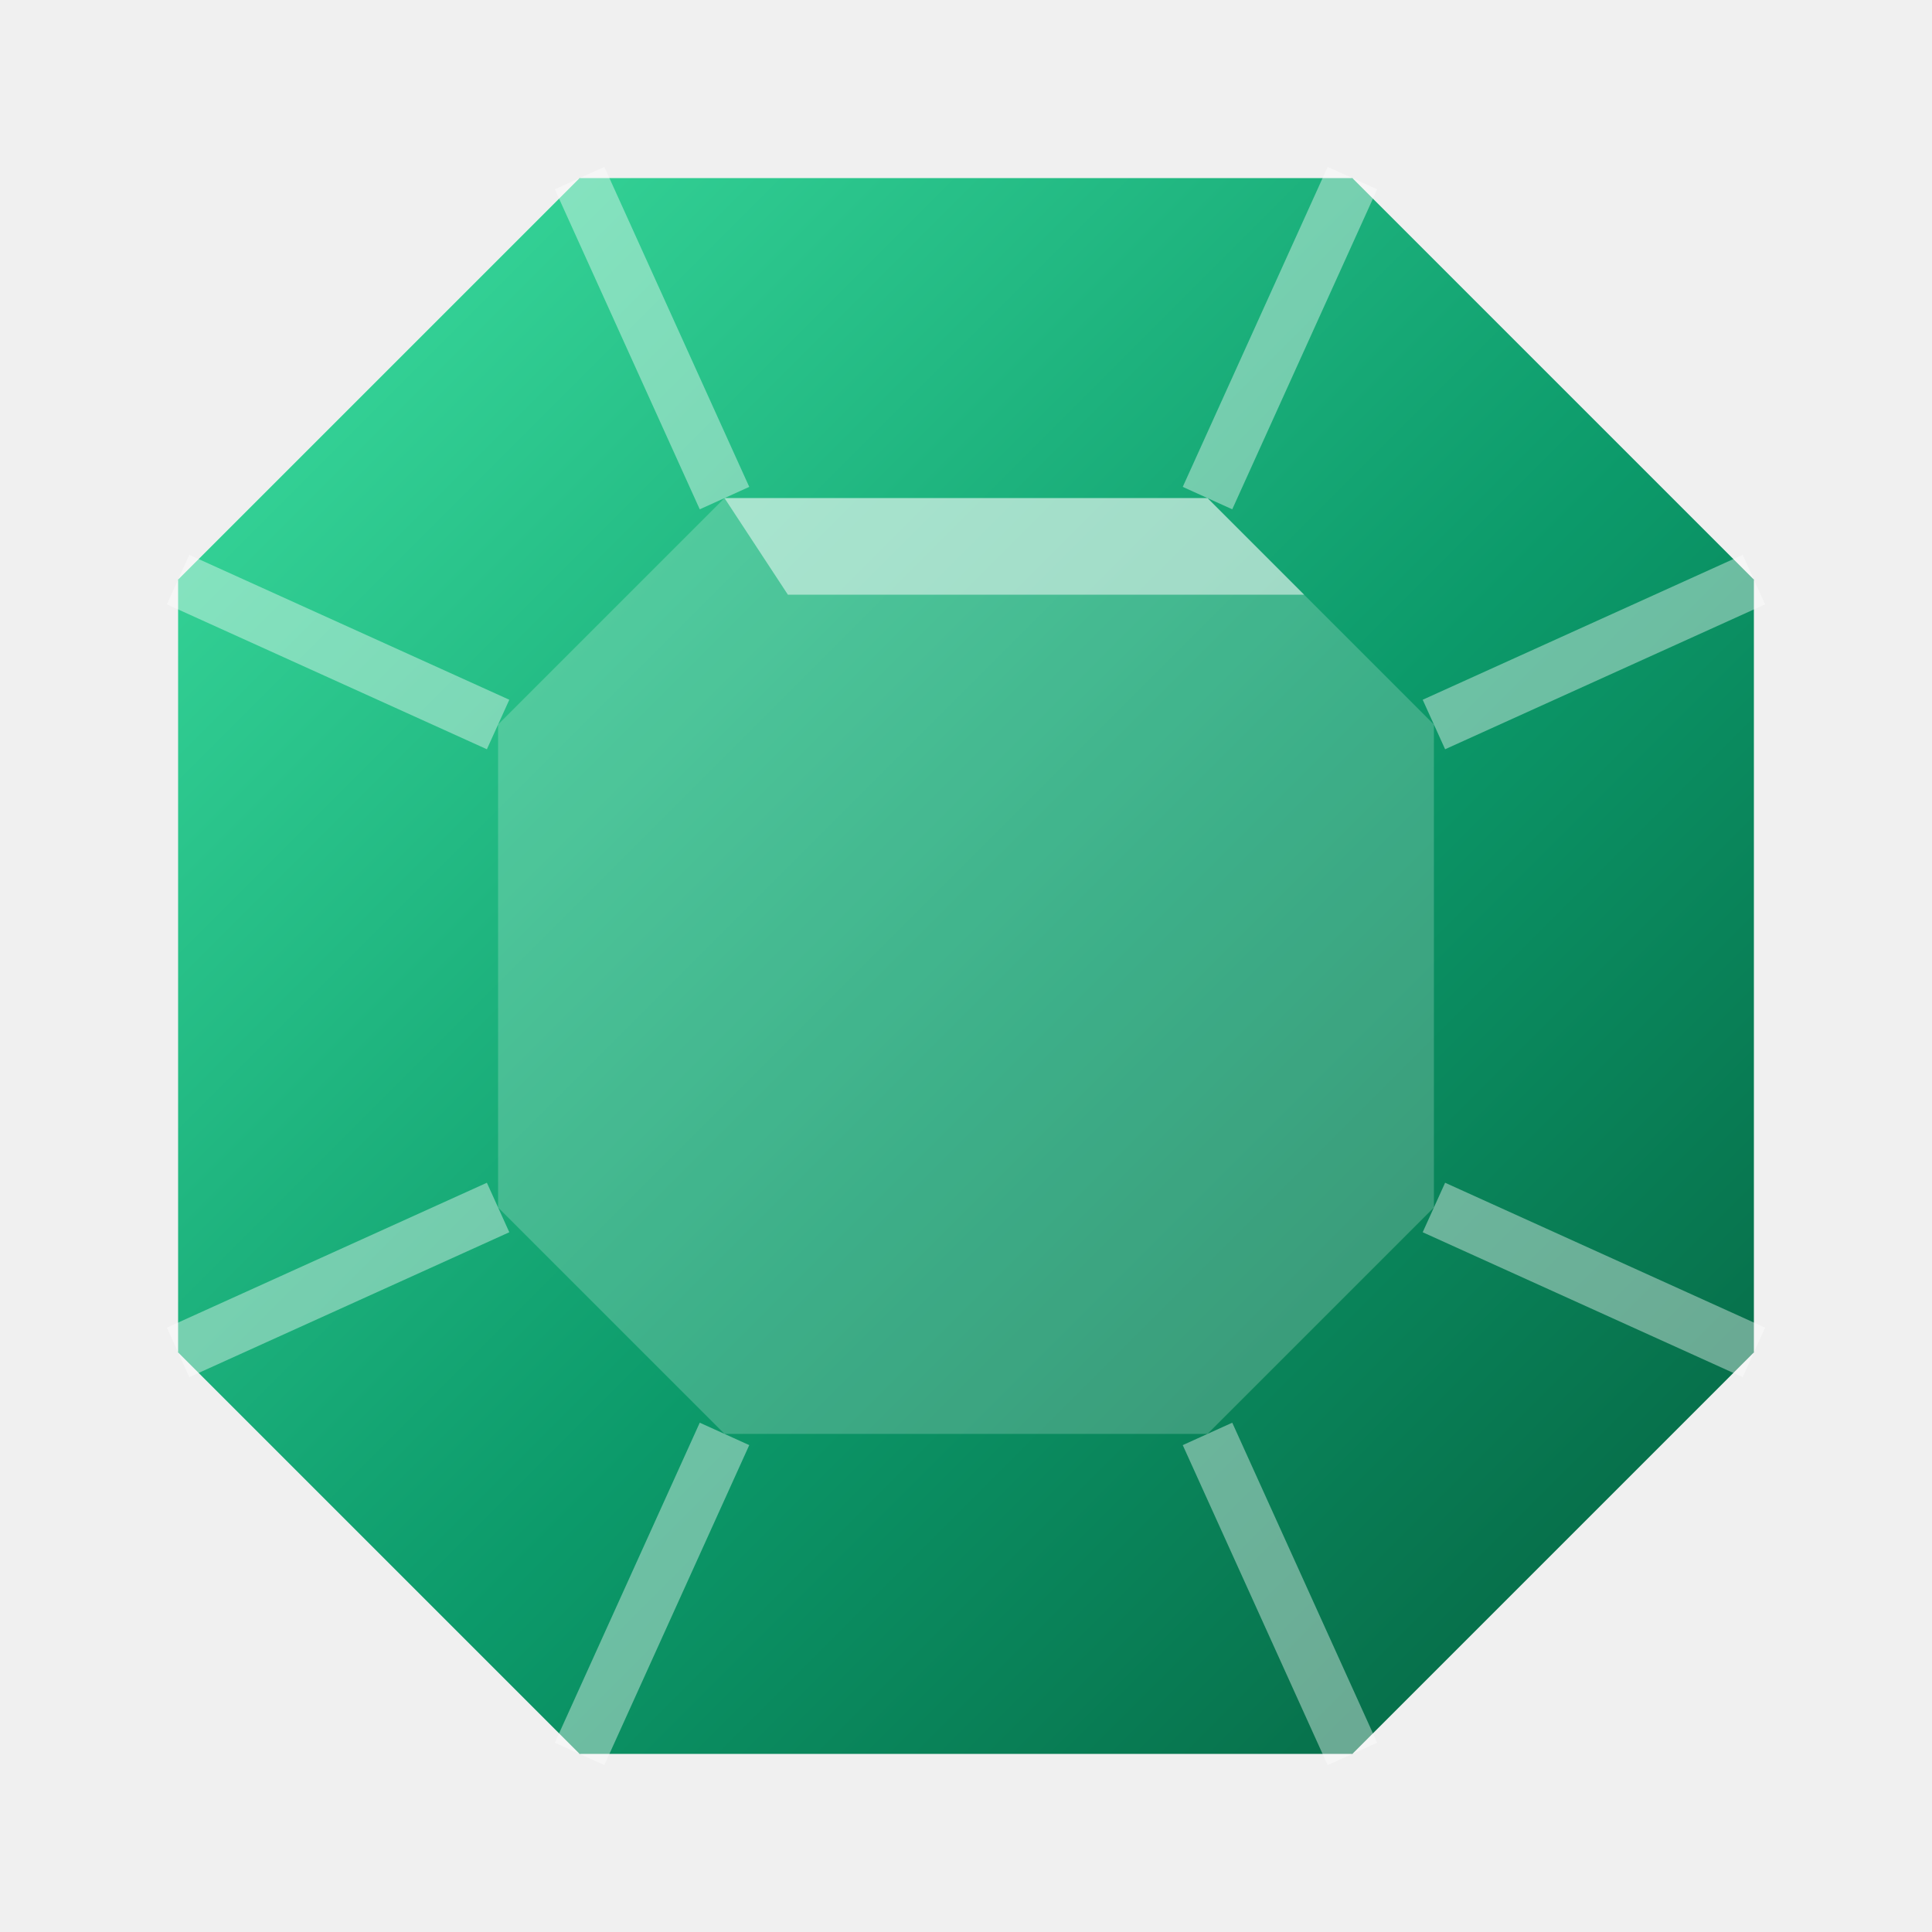
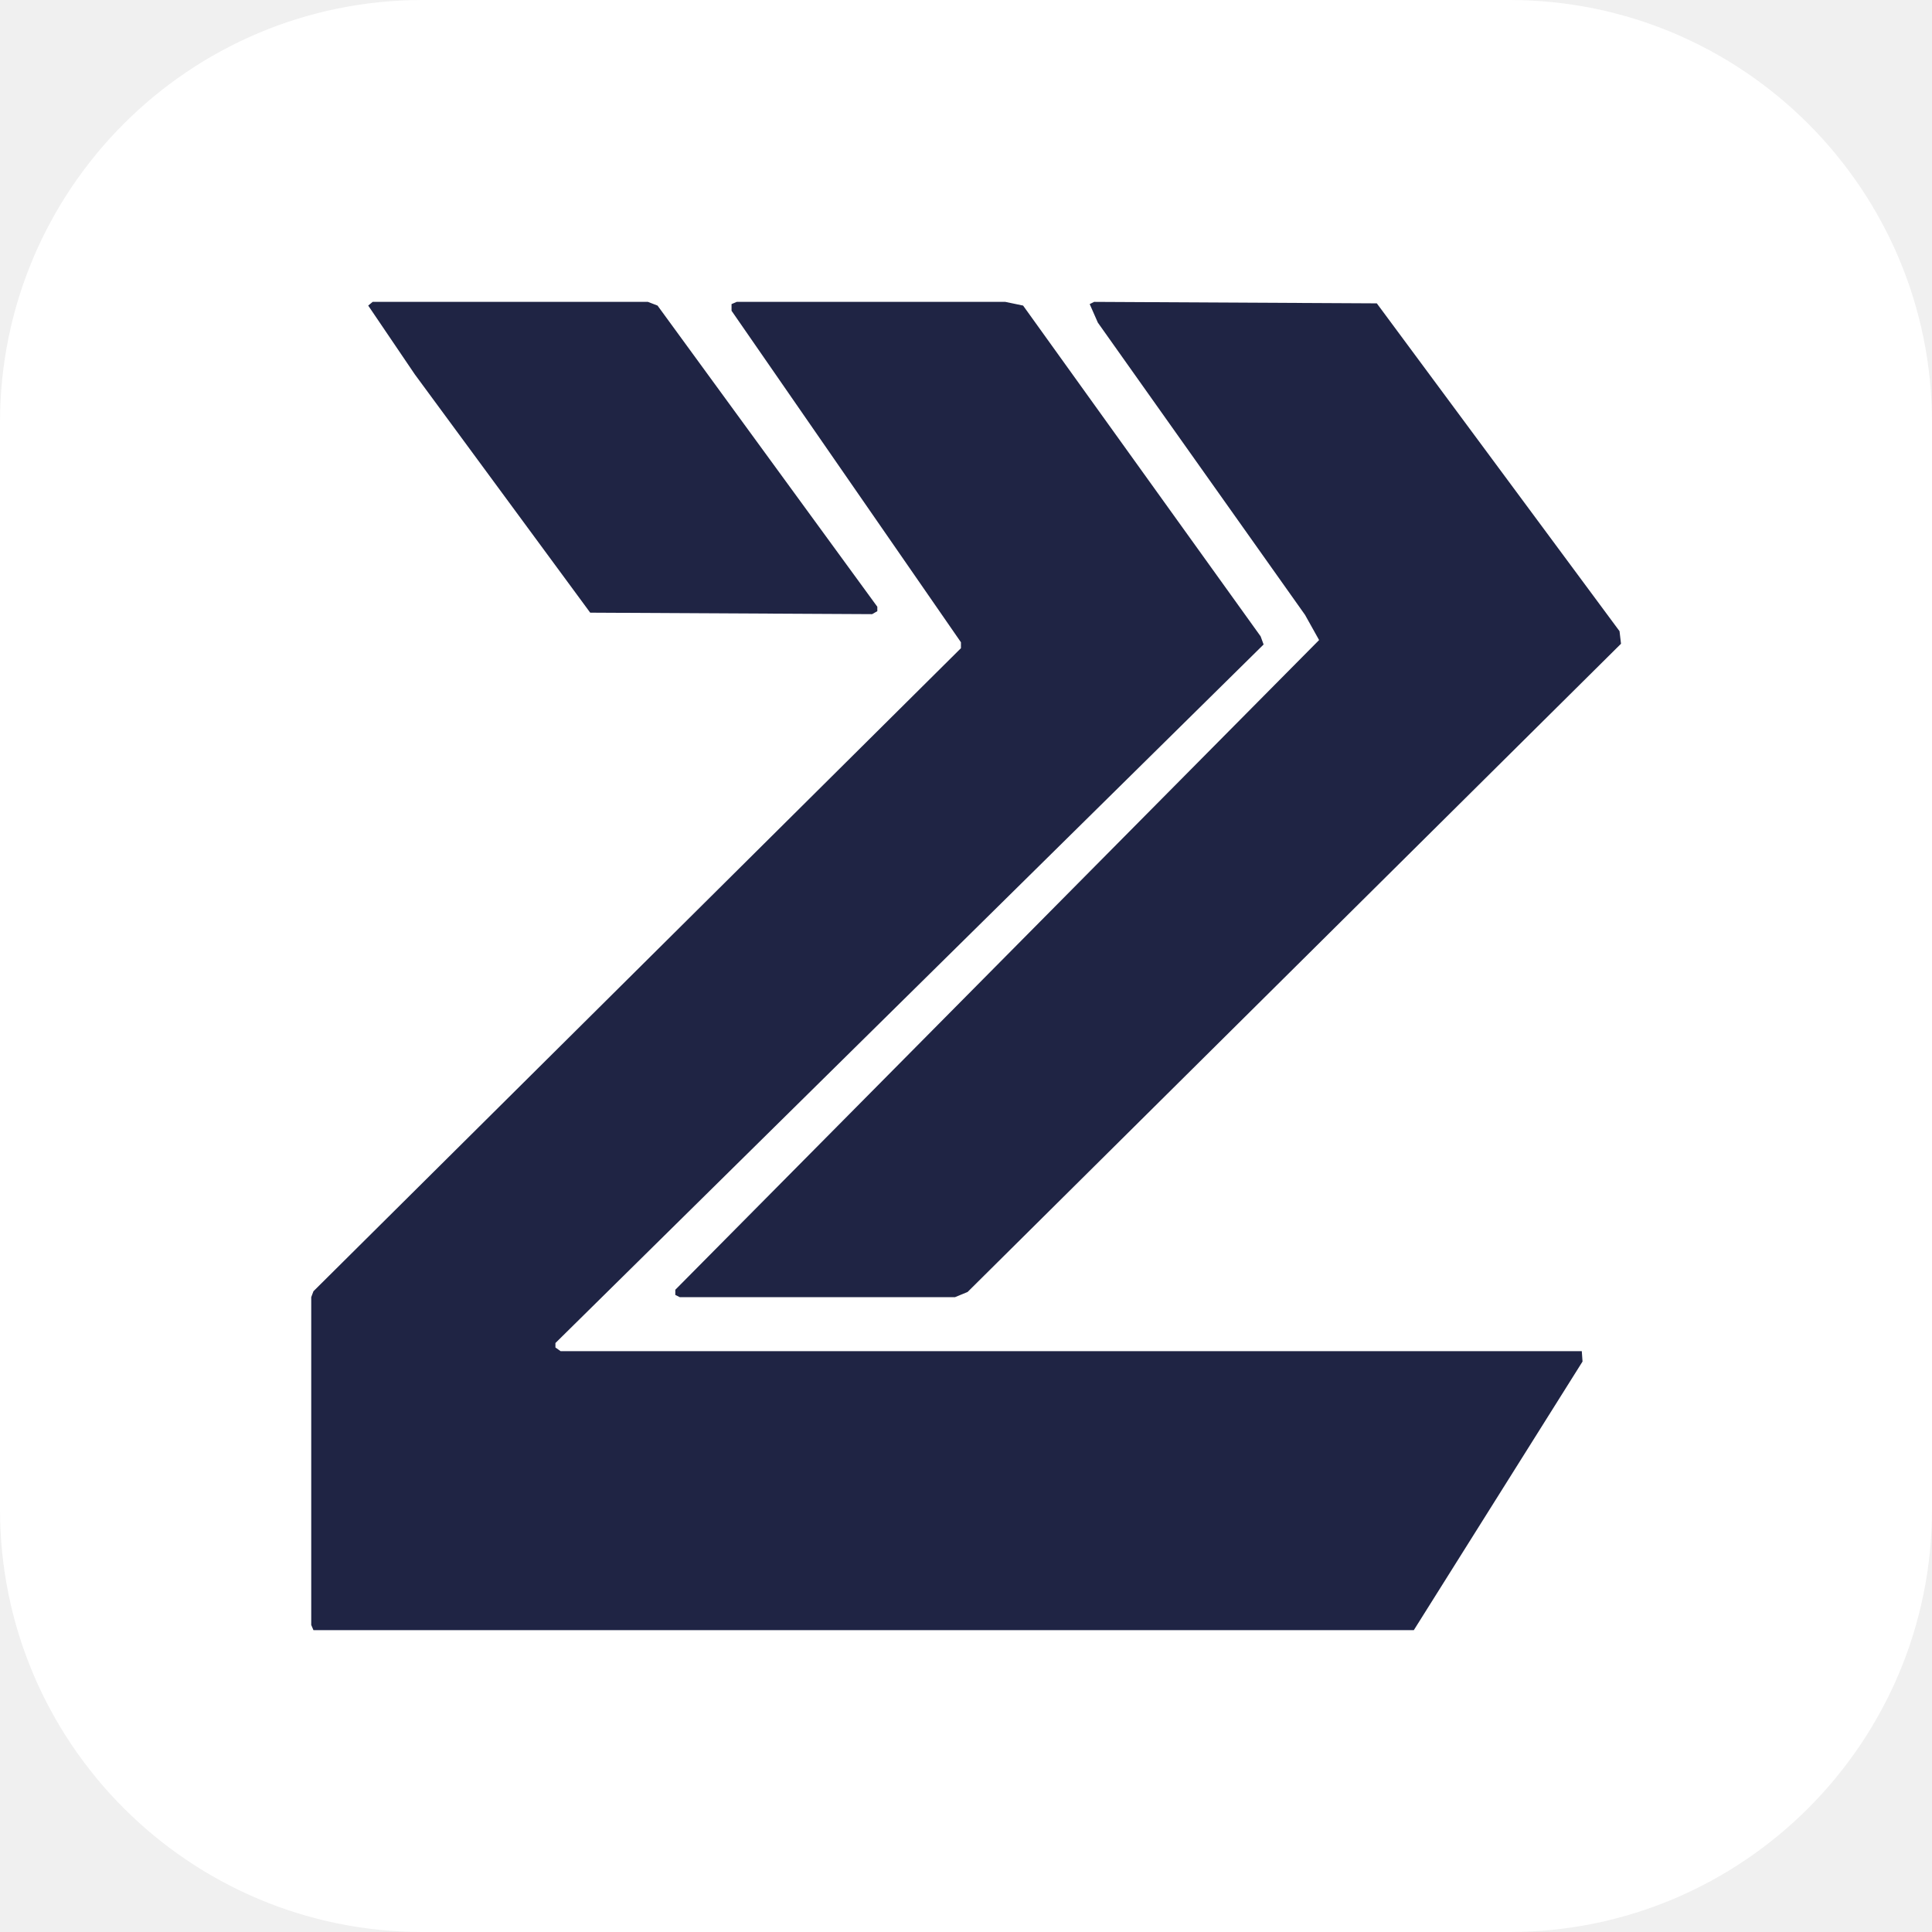
<svg xmlns="http://www.w3.org/2000/svg" viewBox="0 0 64 64">
-   <defs>
-     <linearGradient id="g" x1="0" y1="0" x2="1" y2="1">
-       <stop offset="0" stop-color="#3ee0a1" />
-       <stop offset=".55" stop-color="#0c9a6a" />
-       <stop offset="1" stop-color="#05603f" />
-     </linearGradient>
-   </defs>
-   <path d="M19.2 5.9h25.6l13.3 13.3v25.6L44.8 58.1H19.2L5.9 44.8V19.2z" fill="url(#g)" />
-   <path d="M24 16.5h16l7.5 7.5v16L40 47.5H24L16.5 40V24z" fill="#fff" fill-opacity=".2" />
-   <path d="M19.2 5.9 24 16.5M44.8 5.9 40 16.5M58.1 19.2 47.5 24M58.1 44.8 47.5 40M44.8 58.1 40 47.5M19.2 58.1 24 47.5M5.9 44.8 16.5 40M5.9 19.2 16.5 24" stroke="#fff" stroke-opacity=".4" stroke-width="1.8" />
-   <path d="M24 16.5h16l3.2 3.2H26.1z" fill="#fff" fill-opacity=".5" />
+   <rect width="64" height="64" rx="14" fill="#ffffff" />
+   <g transform="translate(10.31 10.00) scale(0.24513)">
+     <path fill="#1f2444" fill-rule="evenodd" d="M144 0.2L105.8 0 105.2 0.3 106.3 2.8 134.3 42.3 136.2 45.7 49.2 133.5 49.2 134.2 49.8 134.5 87 134.5 88.7 133.8 177 46.2 176.8 44.5ZM56.8 0.3L56.8 1.2 87.8 46 87.8 46.8 0.3 133.7 0 134.5 0 178.8 0.3 179.5 149 179.5 171.8 143.2 171.7 141.8 33.7 141.8 33 141.3 33 140.7 128.7 46.3 128.3 45.2 96.2 0.5 93.8 0 57.5 0ZM7.7 0.5L14 9.8 37.7 42 75.8 42.2 76.5 41.8 76.5 41.2 46.8 0.5 45.5 0 8.3 0Z" />
+   </g>
</svg>
